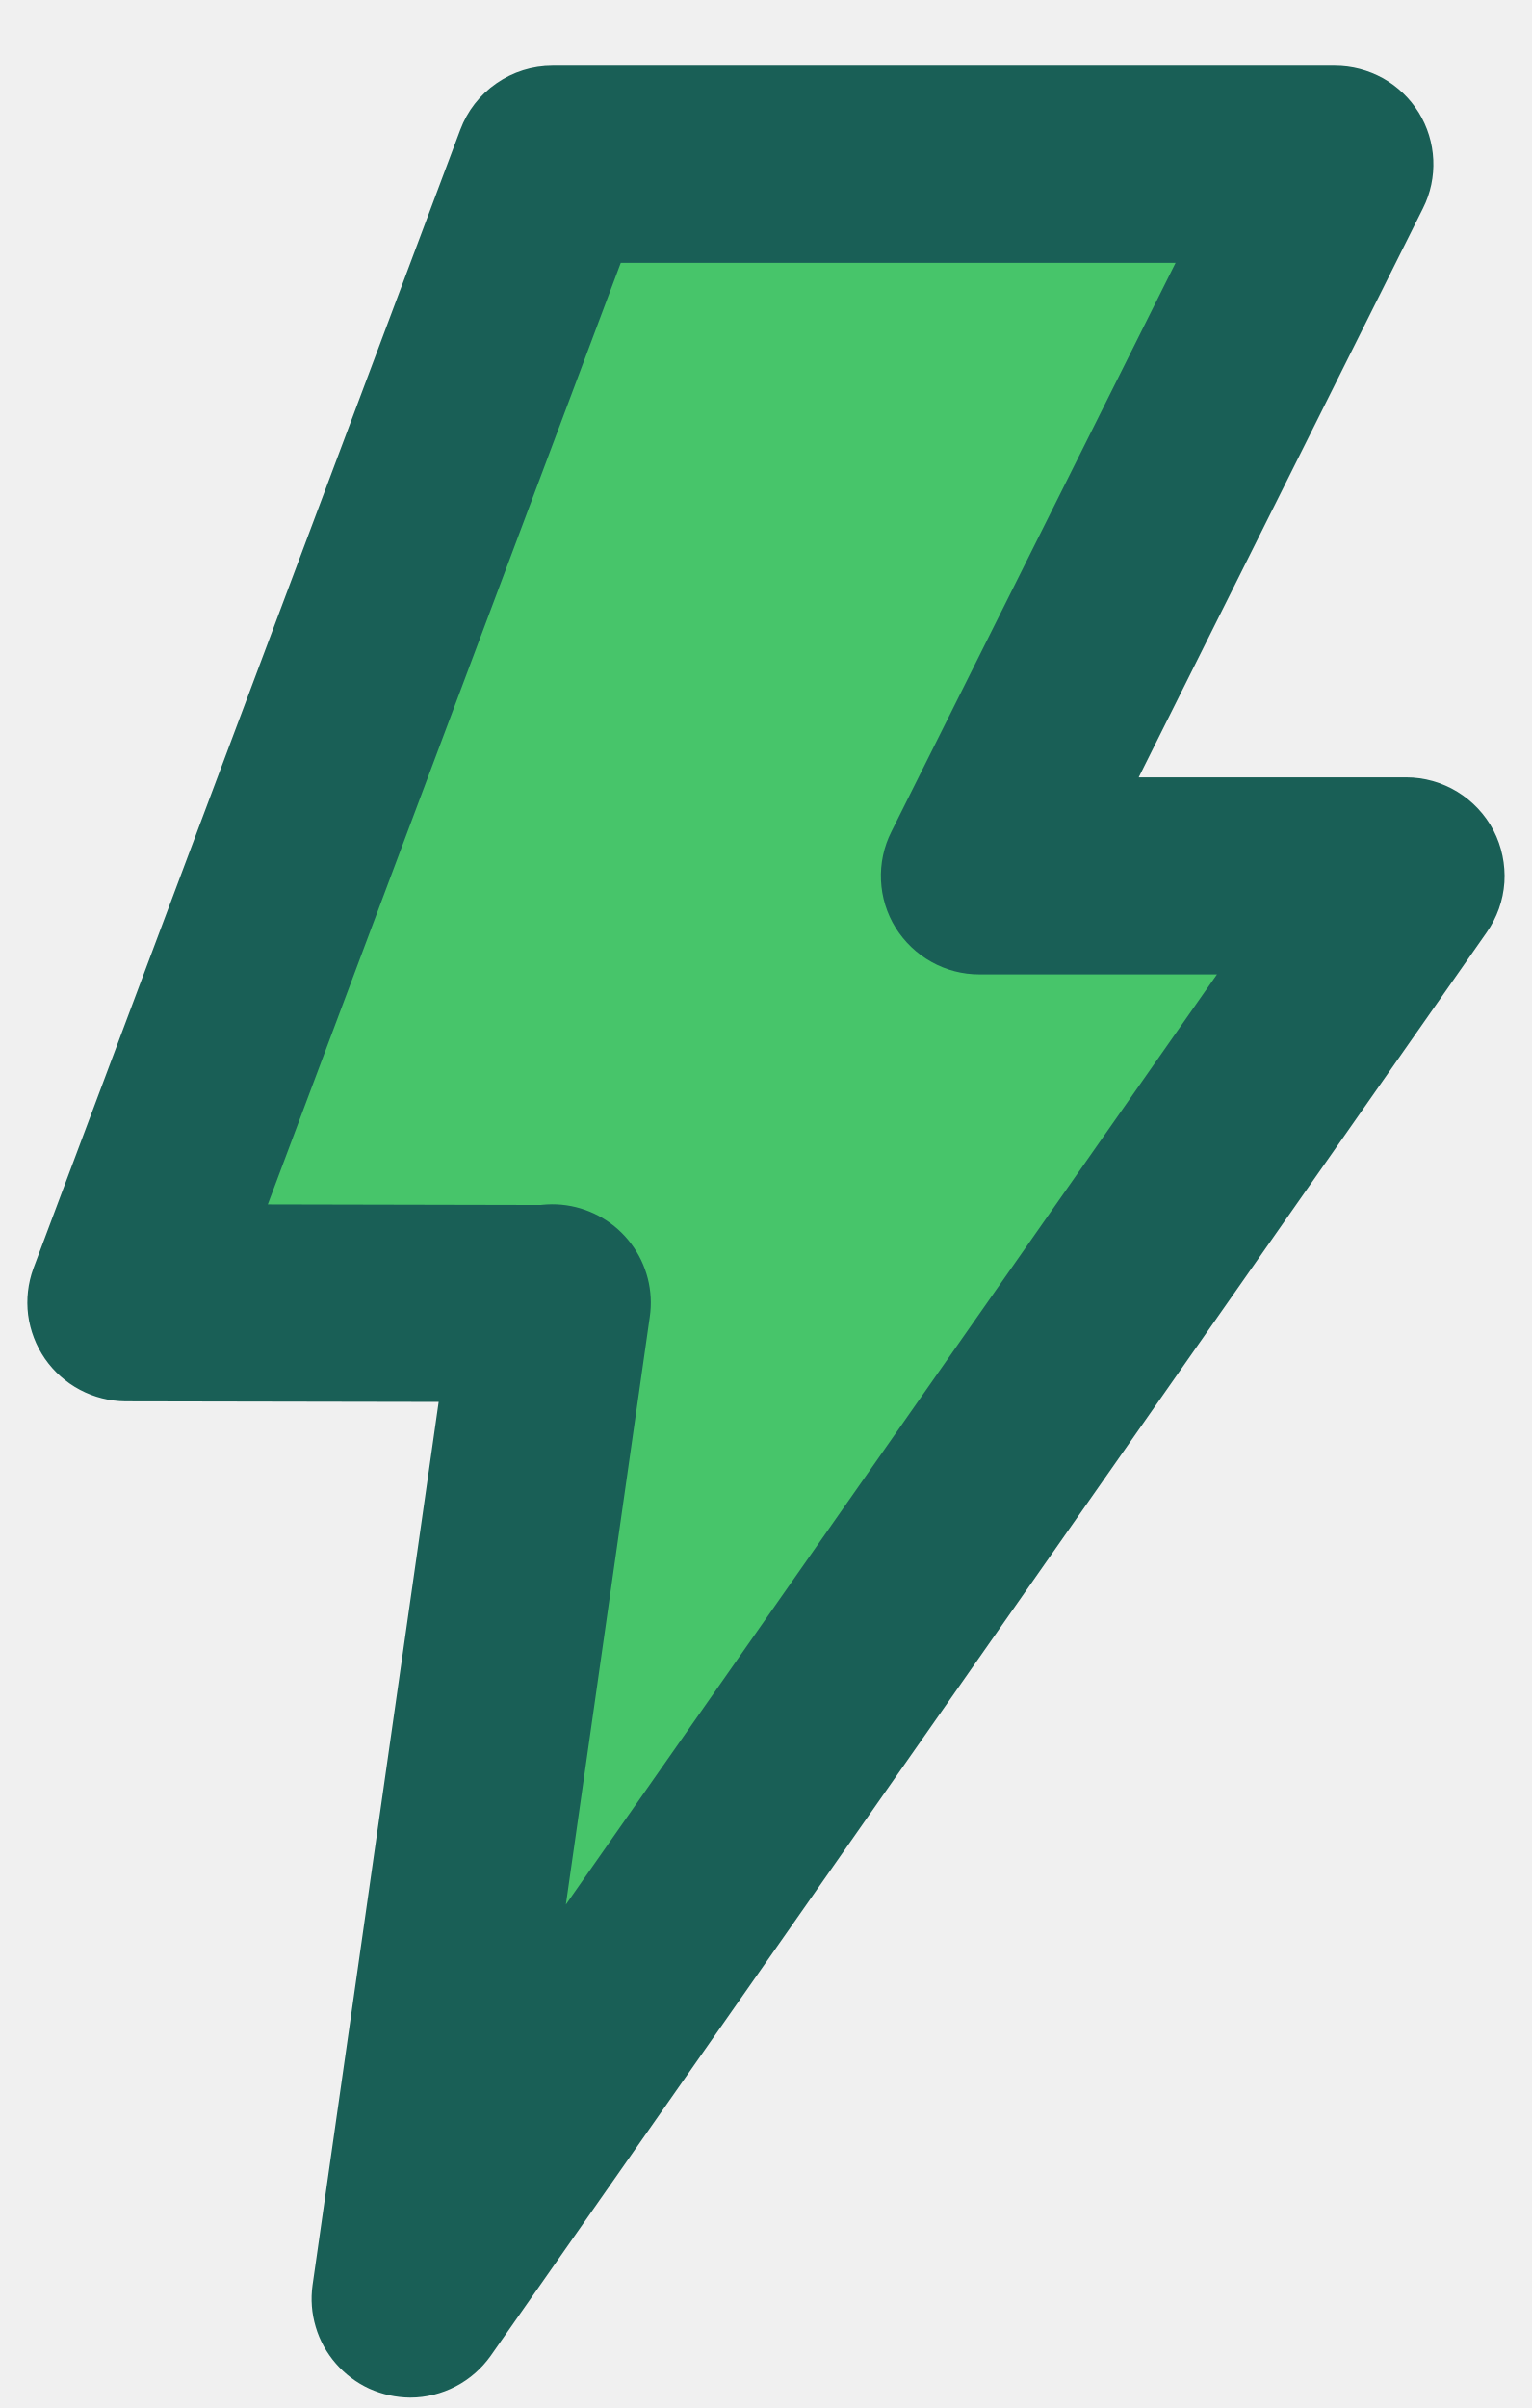
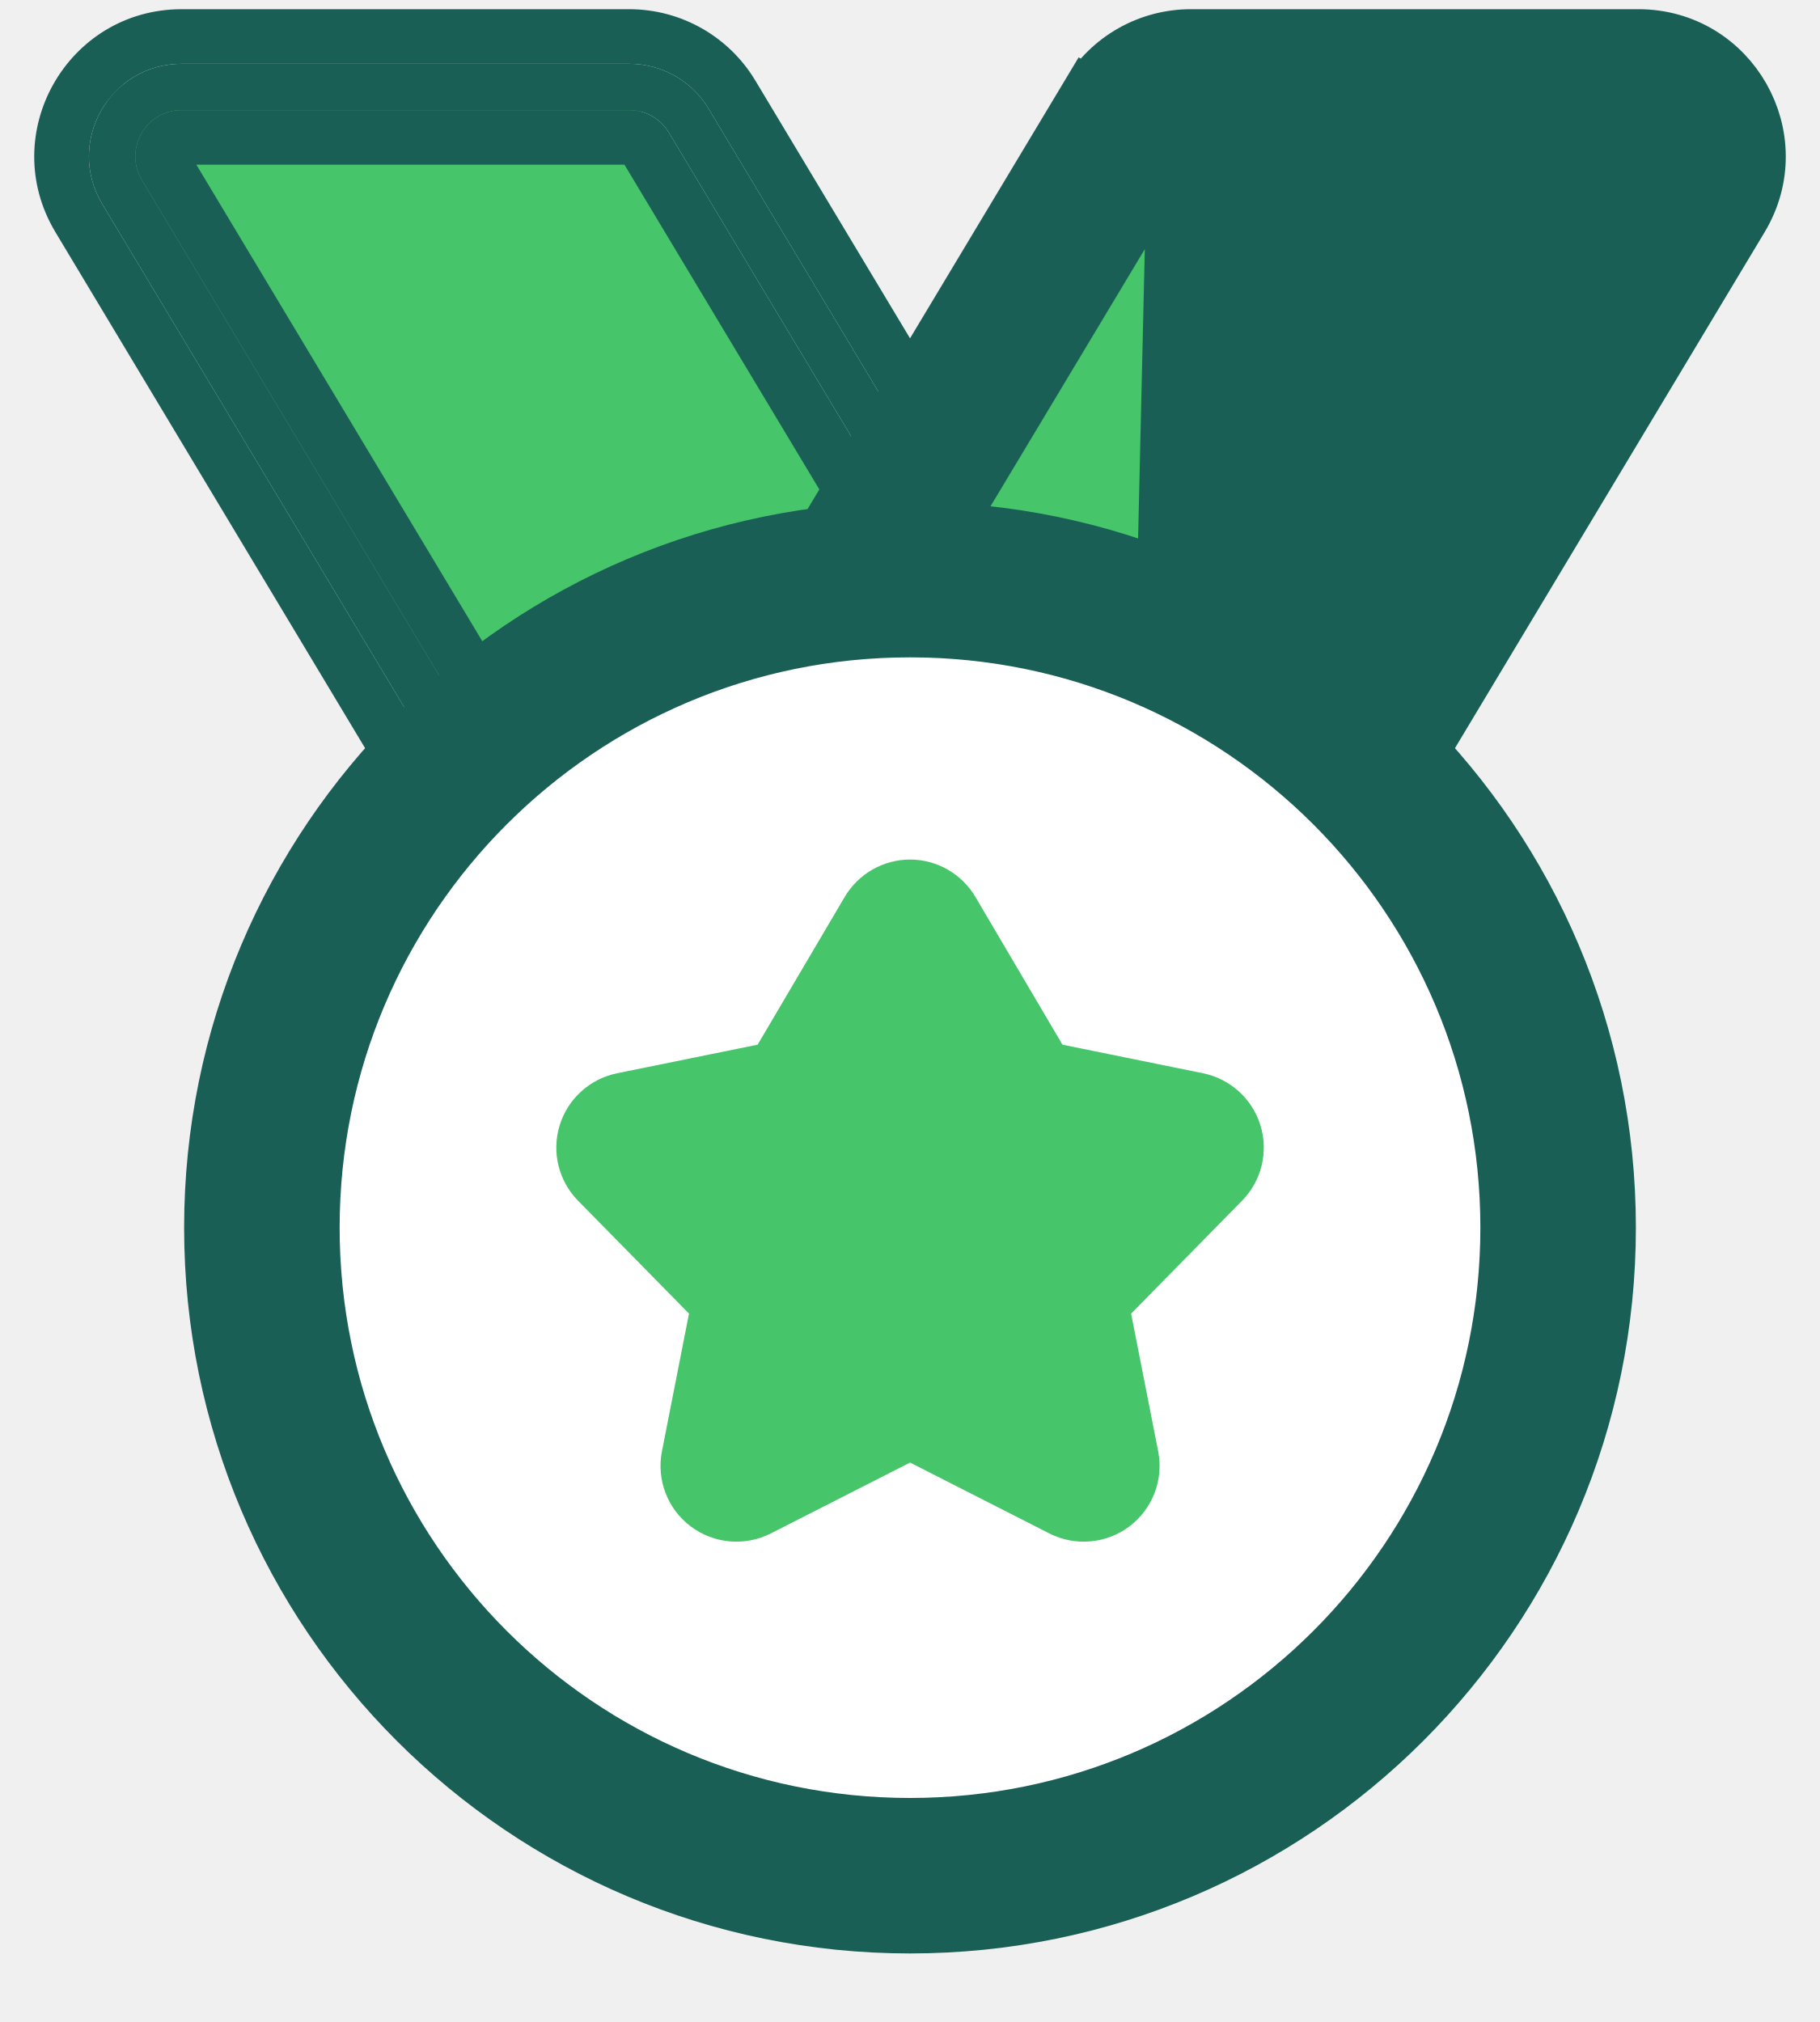
- <svg xmlns="http://www.w3.org/2000/svg" width="14" height="22" viewBox="0 0 14 22" fill="none">
-   <path d="M5.049 11.903L3.749 21.005L12.851 8.002H9.208L12.304 1.501H5.049L1.149 11.903H5.049Z" fill="#47C56A" />
-   <path d="M3.749 21.655C3.656 21.654 3.564 21.634 3.479 21.596C3.394 21.557 3.319 21.5 3.258 21.43C3.197 21.36 3.151 21.277 3.125 21.188C3.098 21.098 3.091 21.005 3.104 20.912L4.404 11.811C4.429 11.64 4.52 11.486 4.658 11.383C4.796 11.279 4.969 11.235 5.14 11.259C5.311 11.284 5.465 11.375 5.568 11.513C5.672 11.651 5.716 11.825 5.691 11.995L4.776 18.401L11.602 8.652H8.95C8.839 8.652 8.73 8.624 8.634 8.57C8.537 8.516 8.456 8.438 8.397 8.344C8.339 8.25 8.306 8.143 8.301 8.032C8.296 7.921 8.319 7.811 8.369 7.712L11.148 2.151H5.5L2.087 11.253L4.955 11.259C5.128 11.259 5.293 11.328 5.415 11.45C5.537 11.572 5.606 11.737 5.606 11.909C5.606 12.082 5.537 12.247 5.415 12.369C5.293 12.491 5.128 12.56 4.955 12.56L1.148 12.553C1.044 12.552 0.941 12.526 0.848 12.477C0.755 12.428 0.676 12.357 0.616 12.271C0.557 12.185 0.519 12.086 0.505 11.982C0.492 11.878 0.504 11.773 0.54 11.674L4.441 1.272C4.487 1.149 4.57 1.042 4.679 0.967C4.788 0.891 4.917 0.851 5.049 0.851H12.2C12.311 0.851 12.42 0.88 12.517 0.933C12.613 0.987 12.694 1.065 12.753 1.159C12.811 1.253 12.844 1.361 12.849 1.471C12.854 1.582 12.831 1.692 12.781 1.791L10.002 7.352H12.85C12.969 7.352 13.086 7.385 13.188 7.447C13.289 7.509 13.372 7.597 13.427 7.702C13.482 7.808 13.506 7.927 13.499 8.045C13.491 8.164 13.45 8.278 13.382 8.375L4.281 21.378C4.221 21.463 4.141 21.533 4.049 21.581C3.956 21.629 3.853 21.655 3.749 21.655Z" fill="#195F56" stroke="#195F56" stroke-width="0.5" />
+ <svg xmlns="http://www.w3.org/2000/svg" width="18" height="20" viewBox="0 0 18 20" fill="none">
+   <path d="M6.277 0.993C6.195 0.855 6.046 0.771 5.885 0.771H1.459C1.103 0.771 0.883 1.159 1.066 1.464L6.011 9.705C6.093 9.843 6.243 9.928 6.403 9.928H10.83C11.186 9.928 11.405 9.539 11.222 9.234L6.277 0.993Z" fill="#47C56A" />
+   <mask id="path-2-outside-1_960_16509" maskUnits="userSpaceOnUse" x="-0.121" y="-0.369" width="13" height="12" fill="black">
+     <rect fill="white" x="-0.121" y="-0.369" width="13" height="12" />
+     <path fill-rule="evenodd" clip-rule="evenodd" d="M6.223 0.631H1.797C1.085 0.631 0.645 1.407 1.011 2.018L5.956 10.259C6.122 10.535 6.42 10.704 6.741 10.704H11.168C11.879 10.704 12.319 9.927 11.953 9.317L7.008 1.075C6.843 0.8 6.545 0.631 6.223 0.631ZM6.223 1.089C6.384 1.089 6.533 1.173 6.615 1.311L11.56 9.552C11.743 9.858 11.524 10.246 11.168 10.246H6.741C6.58 10.246 6.431 10.161 6.349 10.024L1.404 1.782C1.221 1.477 1.441 1.089 1.797 1.089H6.223Z" />
+   </mask>
+   <path fill-rule="evenodd" clip-rule="evenodd" d="M6.223 0.631H1.797C1.085 0.631 0.645 1.407 1.011 2.018L5.956 10.259C6.122 10.535 6.42 10.704 6.741 10.704H11.168C11.879 10.704 12.319 9.927 11.953 9.317L7.008 1.075C6.843 0.8 6.545 0.631 6.223 0.631ZM6.223 1.089C6.384 1.089 6.533 1.173 6.615 1.311L11.56 9.552C11.743 9.858 11.524 10.246 11.168 10.246H6.741C6.58 10.246 6.431 10.161 6.349 10.024L1.404 1.782C1.221 1.477 1.441 1.089 1.797 1.089H6.223Z" fill="#195F56" />
+   <path d="M1.011 2.018L1.474 1.74L1.474 1.74L1.011 2.018ZM5.956 10.259L5.493 10.537L5.493 10.537L5.956 10.259ZM11.953 9.317L12.416 9.039L12.416 9.039L11.953 9.317ZM7.008 1.075L7.471 0.798L7.471 0.798L7.008 1.075ZM6.615 1.311L7.079 1.033L7.078 1.033L6.615 1.311ZM11.56 9.552L12.023 9.275L12.023 9.274L11.56 9.552ZM6.349 10.024L6.812 9.746L6.812 9.746L6.349 10.024ZM1.404 1.782L1.867 1.504L1.867 1.504L1.404 1.782ZM6.223 0.091H1.797V1.171H6.223V0.091ZM1.797 0.091C0.665 0.091 -0.034 1.325 0.548 2.296L1.474 1.74C1.324 1.489 1.504 1.171 1.797 1.171V0.091ZM0.548 2.296L5.493 10.537L6.419 9.981L1.474 1.74L0.548 2.296ZM5.493 10.537C5.756 10.975 6.23 11.244 6.741 11.244V10.164C6.609 10.164 6.487 10.094 6.419 9.981L5.493 10.537ZM6.741 11.244H11.168V10.164H6.741V11.244ZM11.168 11.244C12.299 11.244 12.998 10.009 12.416 9.039L11.49 9.595C11.64 9.845 11.46 10.164 11.168 10.164V11.244ZM12.416 9.039L7.471 0.798L6.545 1.353L11.49 9.595L12.416 9.039ZM7.471 0.798C7.208 0.359 6.734 0.091 6.223 0.091V1.171C6.355 1.171 6.477 1.24 6.545 1.353L7.471 0.798ZM6.223 1.629C6.194 1.629 6.167 1.614 6.152 1.589L7.078 1.033C6.898 0.733 6.573 0.549 6.223 0.549V1.629ZM6.152 1.589L11.097 9.83L12.023 9.274L7.079 1.033L6.152 1.589ZM11.097 9.83C11.064 9.775 11.104 9.706 11.168 9.706V10.786C11.943 10.786 12.422 9.94 12.023 9.275L11.097 9.83ZM11.168 9.706H6.741V10.786H11.168V9.706ZM6.741 9.706C6.77 9.706 6.797 9.721 6.812 9.746L5.886 10.301C6.066 10.602 6.391 10.786 6.741 10.786V9.706ZM6.812 9.746L1.867 1.504L0.941 2.06L5.886 10.301L6.812 9.746ZM1.867 1.504C1.9 1.559 1.86 1.629 1.797 1.629V0.549C1.021 0.549 0.542 1.395 0.941 2.06L1.867 1.504ZM1.797 1.629H6.223V0.549H1.797V1.629Z" fill="#195F56" mask="url(#path-2-outside-1_960_16509)" />
+   <path d="M11.047 0.993C11.13 0.855 11.279 0.771 11.44 0.771H15.866C16.222 0.771 16.442 1.159 16.259 1.464L11.314 9.705C11.231 9.843 11.082 9.928 10.921 9.928H6.495C6.139 9.928 5.919 9.539 6.103 9.234L11.047 0.993Z" fill="#47C56A" />
+   <path d="M11.42 9.885L11.42 9.885L16.365 1.643L16.365 1.643C16.44 1.518 16.35 1.359 16.204 1.359H11.777C11.711 1.359 11.65 1.393 11.616 1.45L11.42 9.885ZM11.42 9.885C11.386 9.941 11.325 9.976 11.259 9.976H6.833C6.687 9.976 6.596 9.816 6.672 9.691C6.672 9.691 6.672 9.691 6.672 9.691L11.616 1.45L11.42 9.885ZM10.761 0.937L10.991 1.074L10.761 0.937L5.816 9.178C5.342 9.968 5.911 10.974 6.833 10.974H11.259C11.675 10.974 12.061 10.755 12.276 10.398L12.044 10.259L12.276 10.398L17.221 2.157C17.695 1.366 17.125 0.361 16.204 0.361H11.777C11.361 0.361 10.975 0.579 10.761 0.937Z" fill="#195F56" stroke="#195F56" stroke-width="0.54" />
+   <path d="M15.181 11.915C15.181 15.329 12.414 18.096 9 18.096C5.587 18.096 2.819 15.329 2.819 11.915C2.819 8.501 5.587 5.734 9 5.734C12.414 5.734 15.181 8.501 15.181 11.915Z" fill="white" />
+   <path fill-rule="evenodd" clip-rule="evenodd" d="M15.639 12.143C15.639 15.809 12.667 18.782 9 18.782C5.334 18.782 2.361 15.809 2.361 12.143C2.361 8.476 5.334 5.504 9 5.504C12.667 5.504 15.639 8.476 15.639 12.143ZM9 18.324C12.414 18.324 15.181 15.556 15.181 12.143C15.181 8.729 12.414 5.962 9 5.962C5.587 5.962 2.819 8.729 2.819 12.143C2.819 15.556 5.587 18.324 9 18.324Z" fill="#195F56" stroke="#195F56" stroke-width="1.08" />
+   <path d="M6.482 11.32L8.056 10.999L8.528 10.198L9 9.397L9.944 10.999L11.518 11.32L10.259 12.602L10.574 14.204L9 13.403L7.426 14.204L7.741 12.602L6.482 11.32Z" fill="#47C56A" />
+   <path fill-rule="evenodd" clip-rule="evenodd" d="M7.97 11.001L9.001 9.252L10.031 11.001L11.749 11.351L10.375 12.75L10.719 14.499L9.001 13.625L7.283 14.499L7.626 12.75L6.252 11.351L7.97 11.001ZM7.085 12.912L5.895 11.701C5.767 11.57 5.72 11.38 5.774 11.205C5.827 11.03 5.973 10.898 6.152 10.861L7.652 10.556L8.57 8.998C8.66 8.846 8.824 8.752 9.001 8.752C9.177 8.752 9.341 8.846 9.431 8.998L10.349 10.556L11.849 10.861C12.028 10.898 12.174 11.03 12.227 11.205C12.281 11.38 12.234 11.57 12.106 11.701L10.916 12.912L11.209 14.403C11.246 14.591 11.172 14.783 11.02 14.898C10.867 15.013 10.662 15.031 10.492 14.945L9.001 14.186L7.509 14.945C7.339 15.031 7.134 15.013 6.981 14.898C6.829 14.783 6.755 14.591 6.792 14.403L7.085 12.912Z" fill="#47C56A" stroke="#47C56A" stroke-width="0.5" />
</svg>
